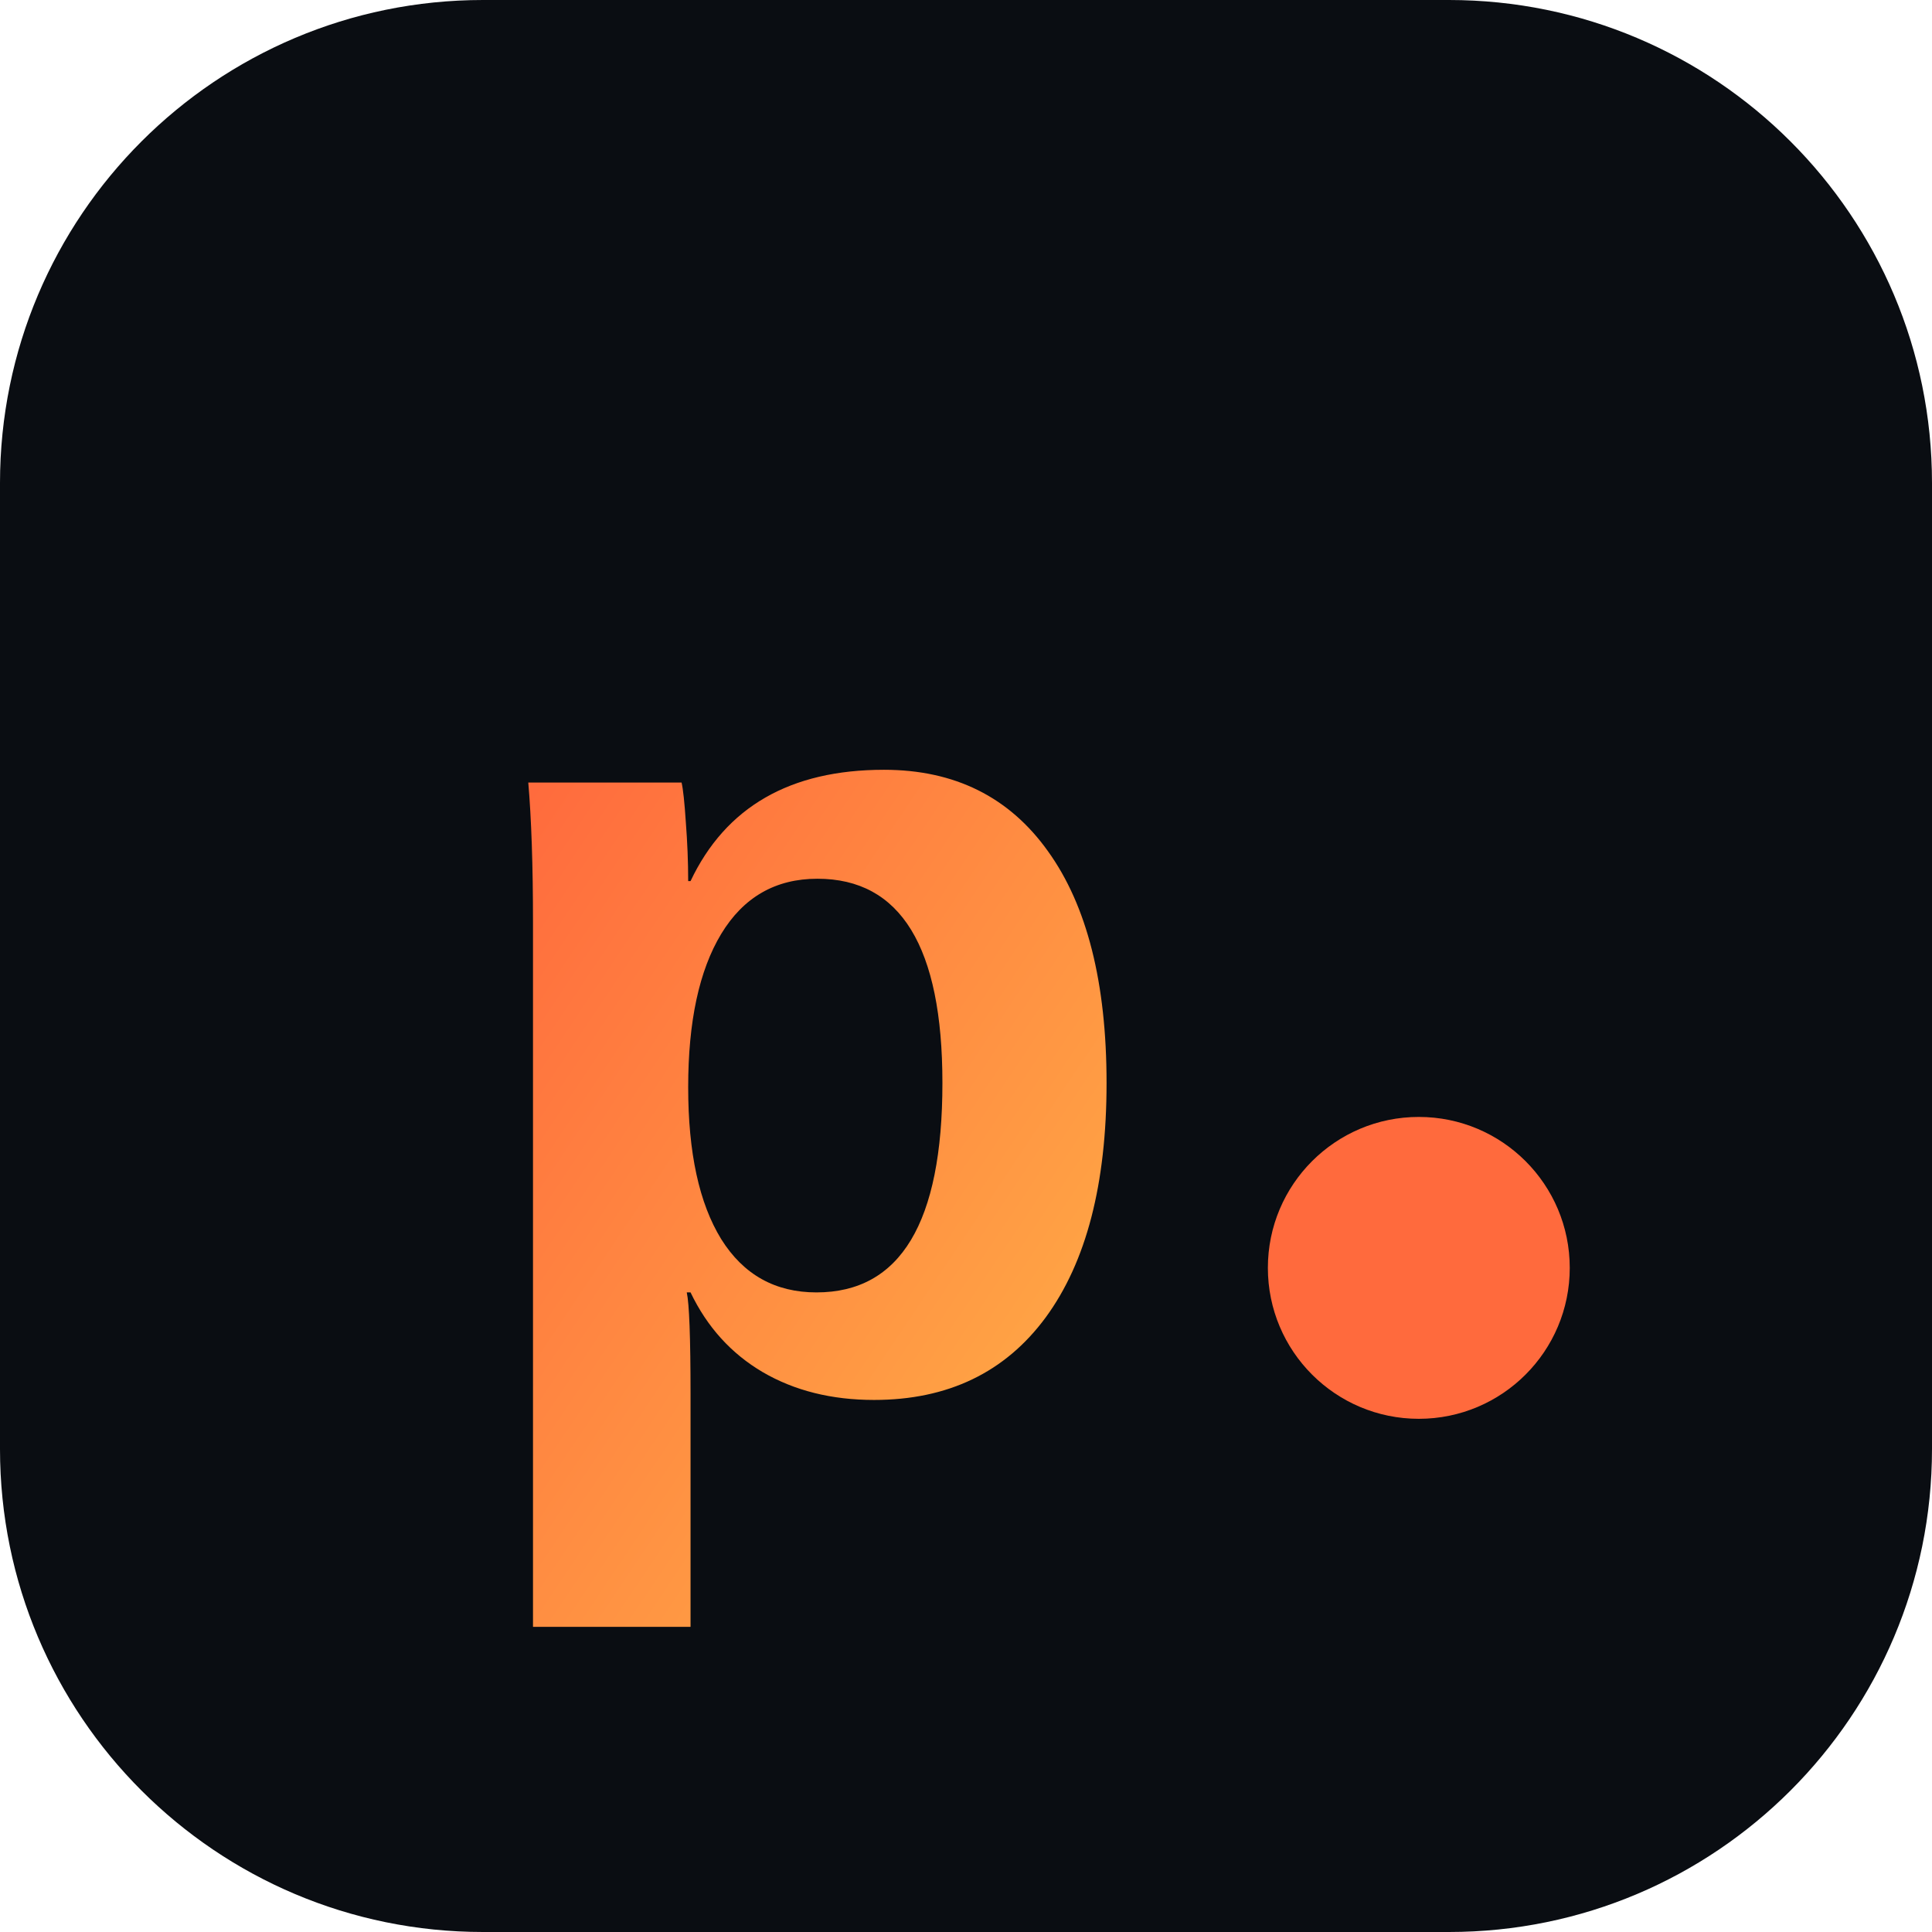
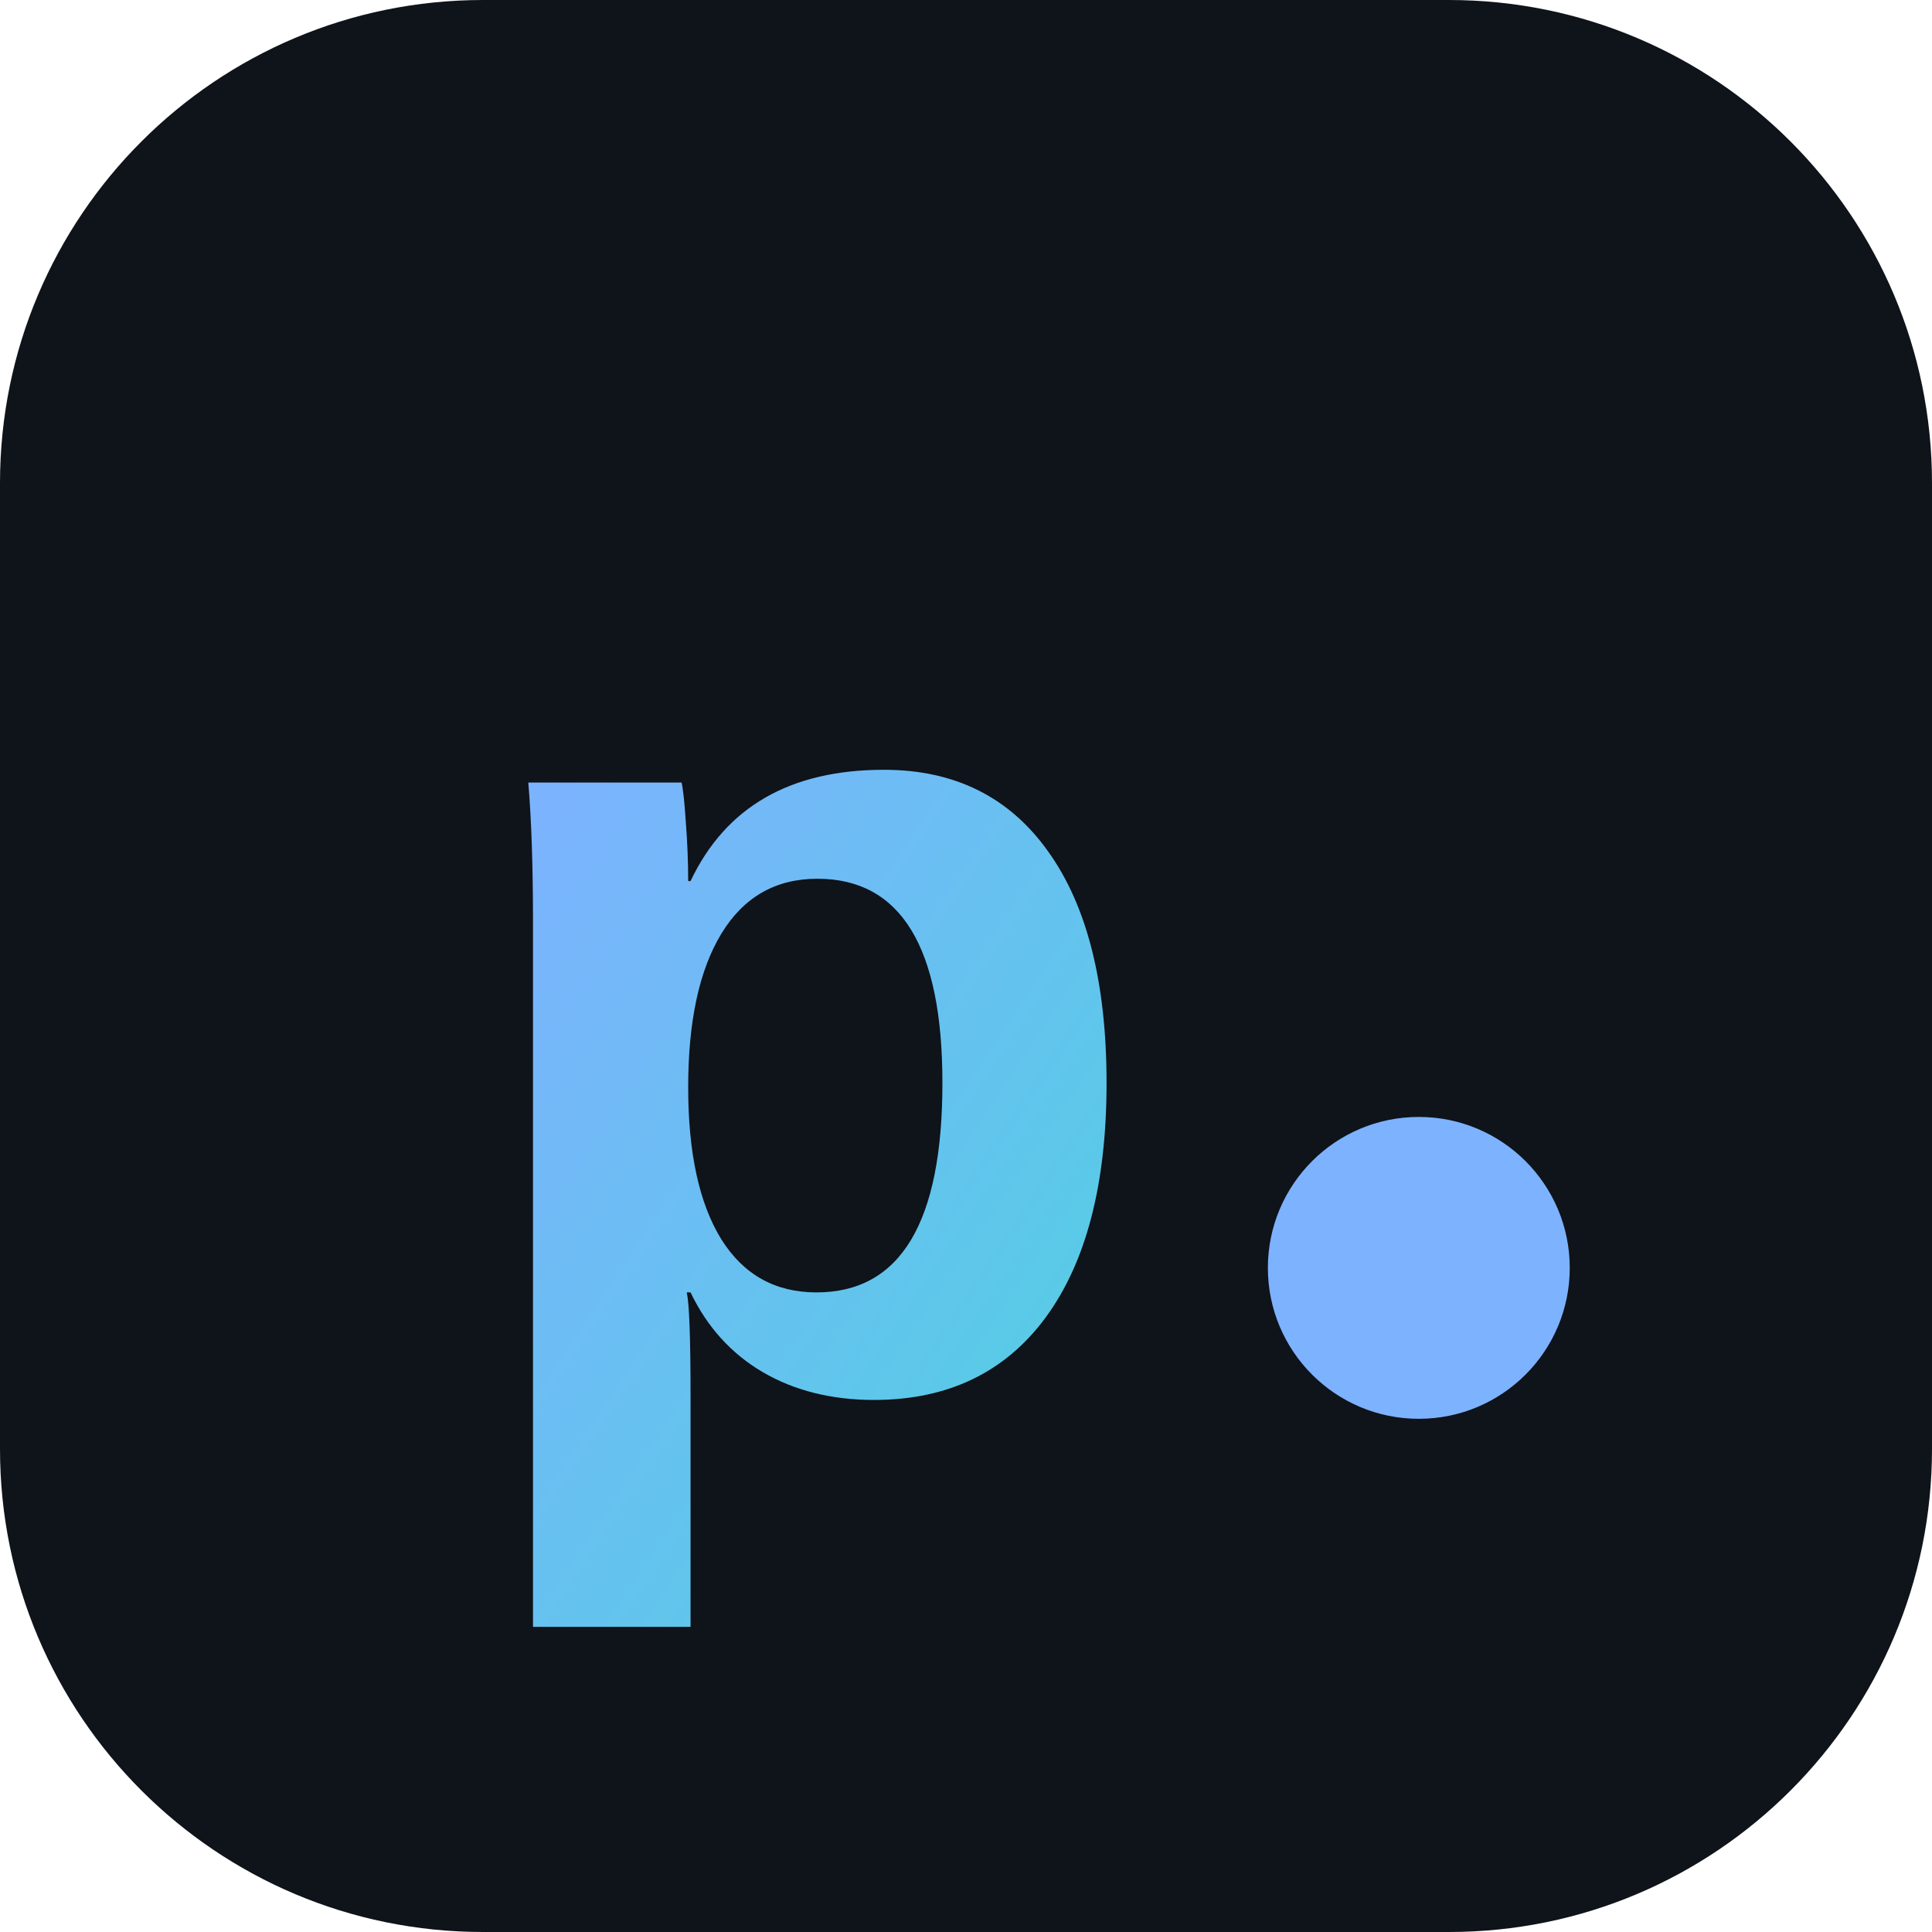
<svg xmlns="http://www.w3.org/2000/svg" viewBox="0 0 64 64">
  <defs>
    <linearGradient id="g" x1="0" y1="0" x2="1" y2="1">
-       <stop offset="0" stop-color="#ff6a3d" />
-       <stop offset="1" stop-color="#ffb347" />
+       <stop offset="0" stop-color="#7db2ff" />
+       <stop offset="1" stop-color="#4fd1e0" />
    </linearGradient>
  </defs>
-   <rect width="64" height="64" rx="16" fill="#0a0d12" />
+   <rect width="64" height="64" rx="16" fill="#0f131a" />
  <text x="15" y="46" font-family="Arial, sans-serif" font-weight="800" font-size="38" fill="url(#g)">p</text>
-   <circle cx="47" cy="42" r="5" fill="#ff6a3d" />
+   <circle cx="47" cy="42" r="5" fill="#7db2ff" />
</svg>
